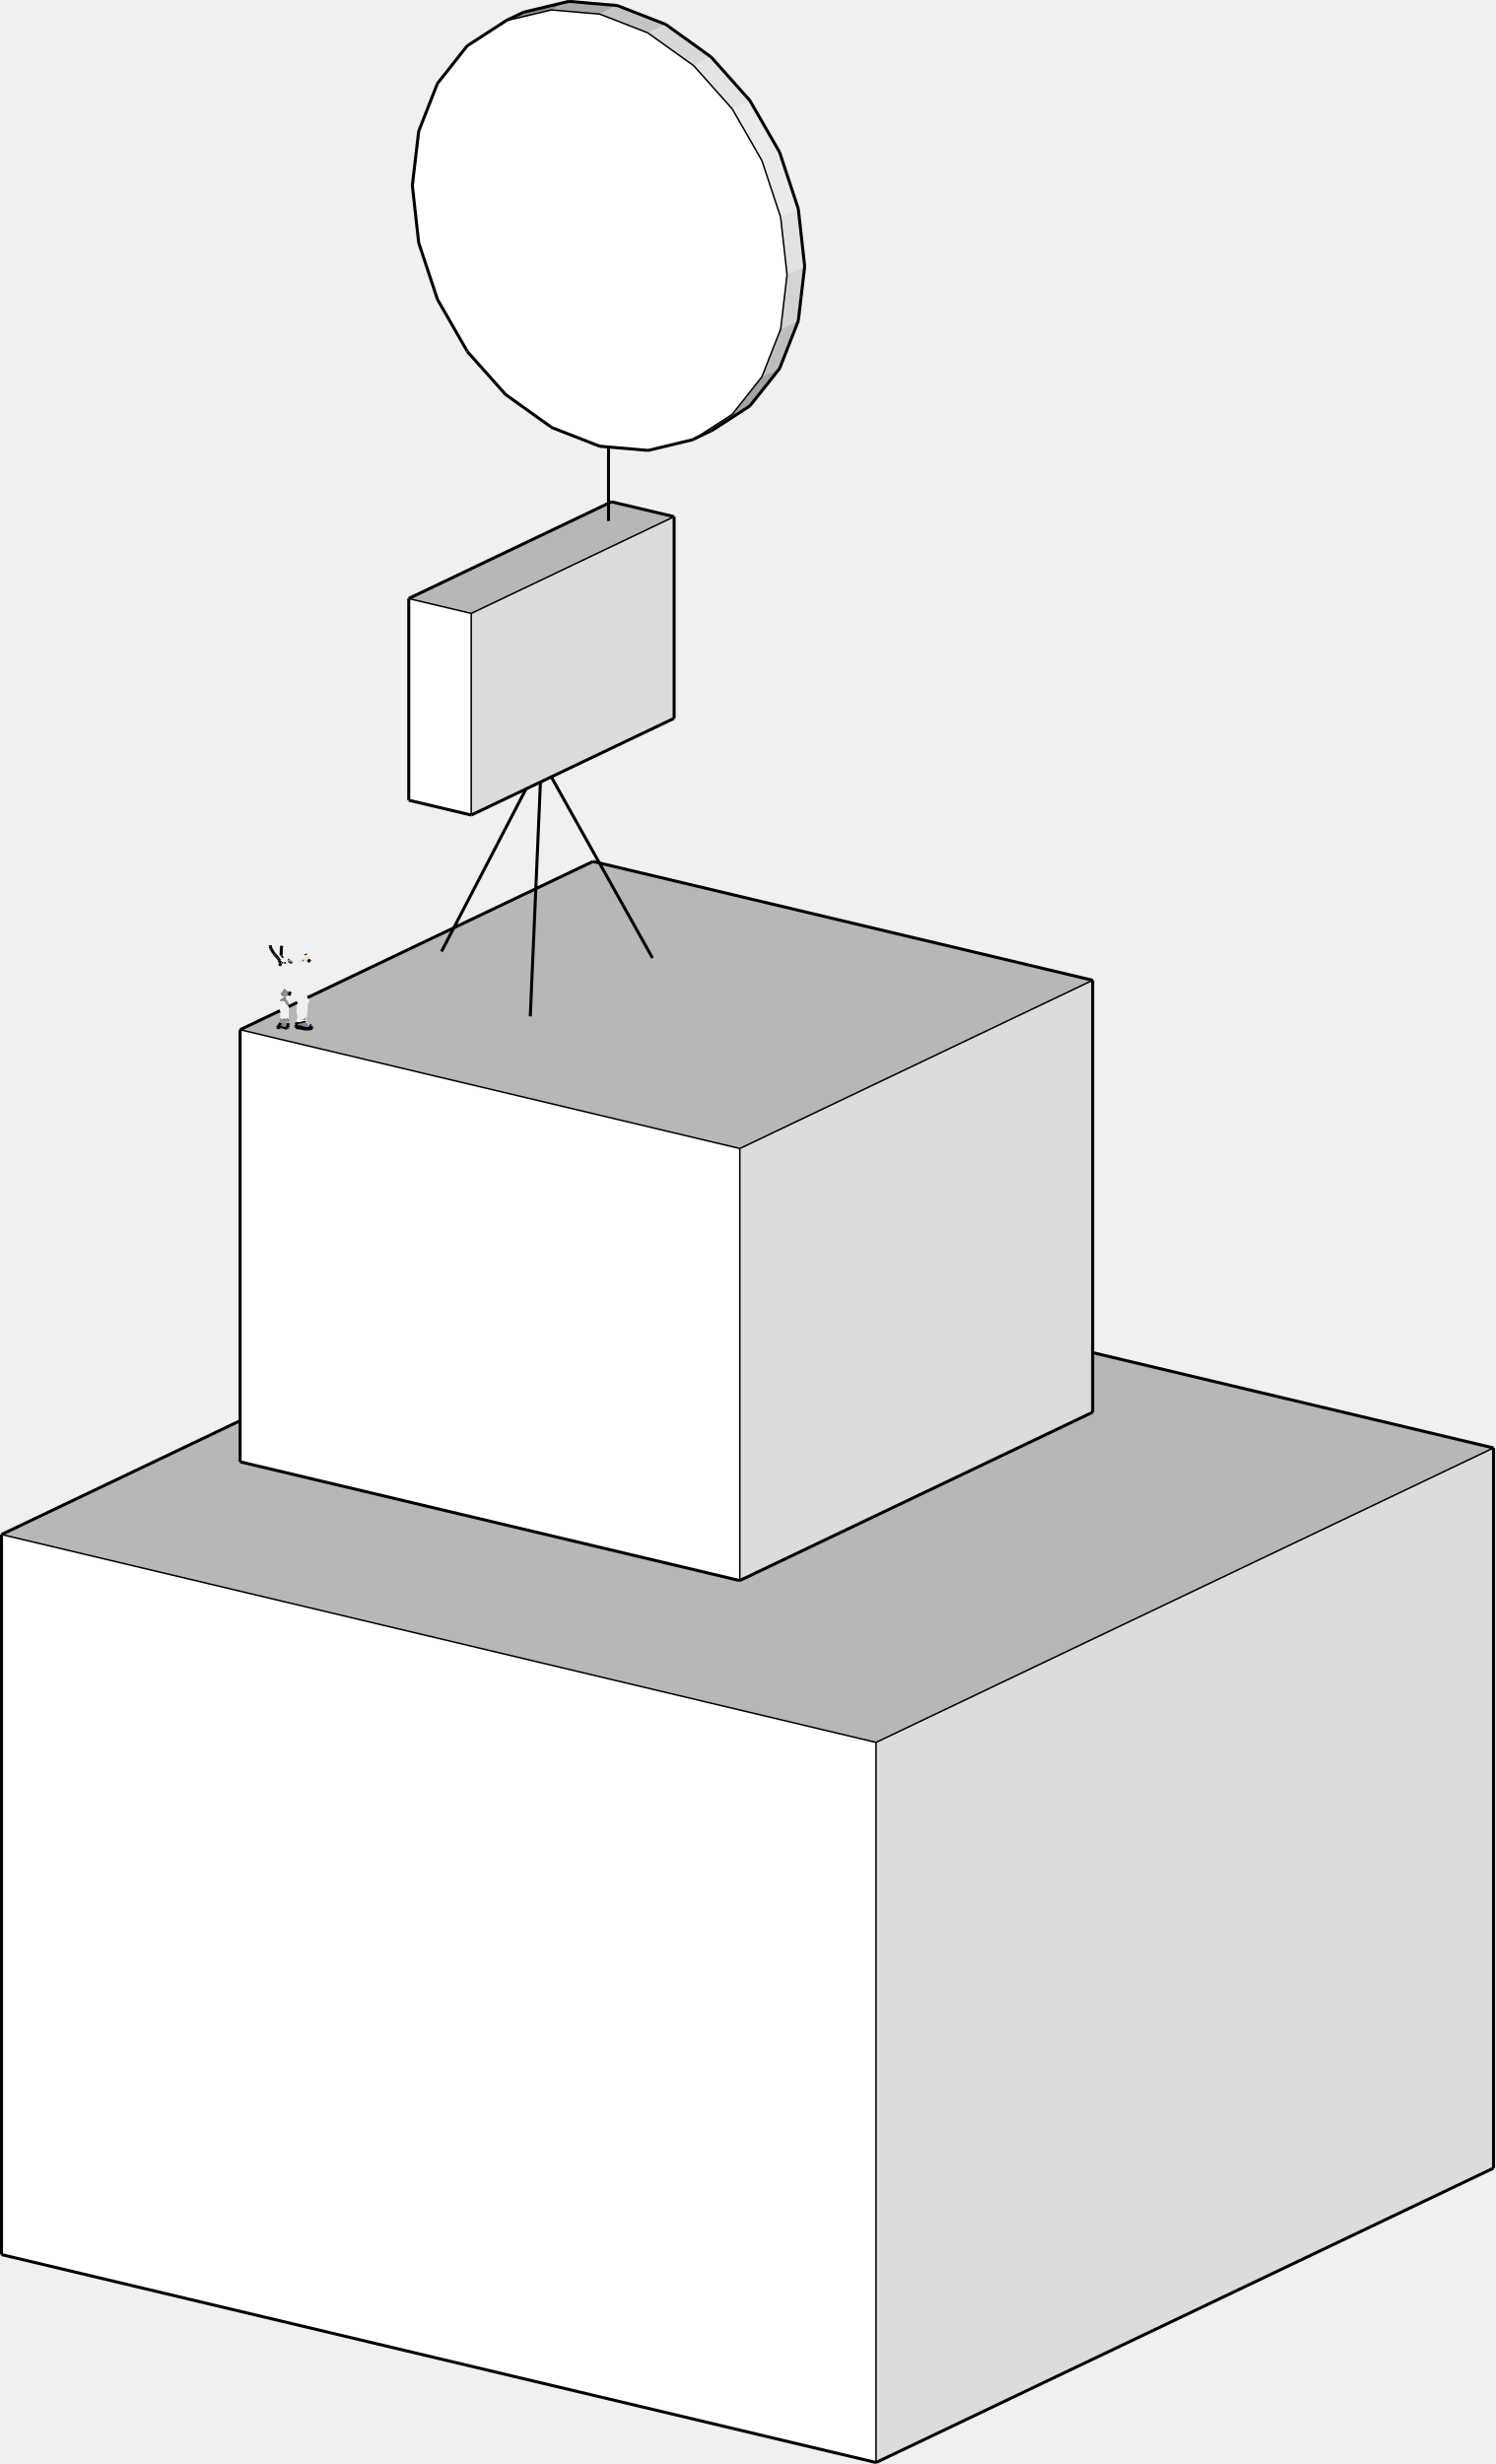
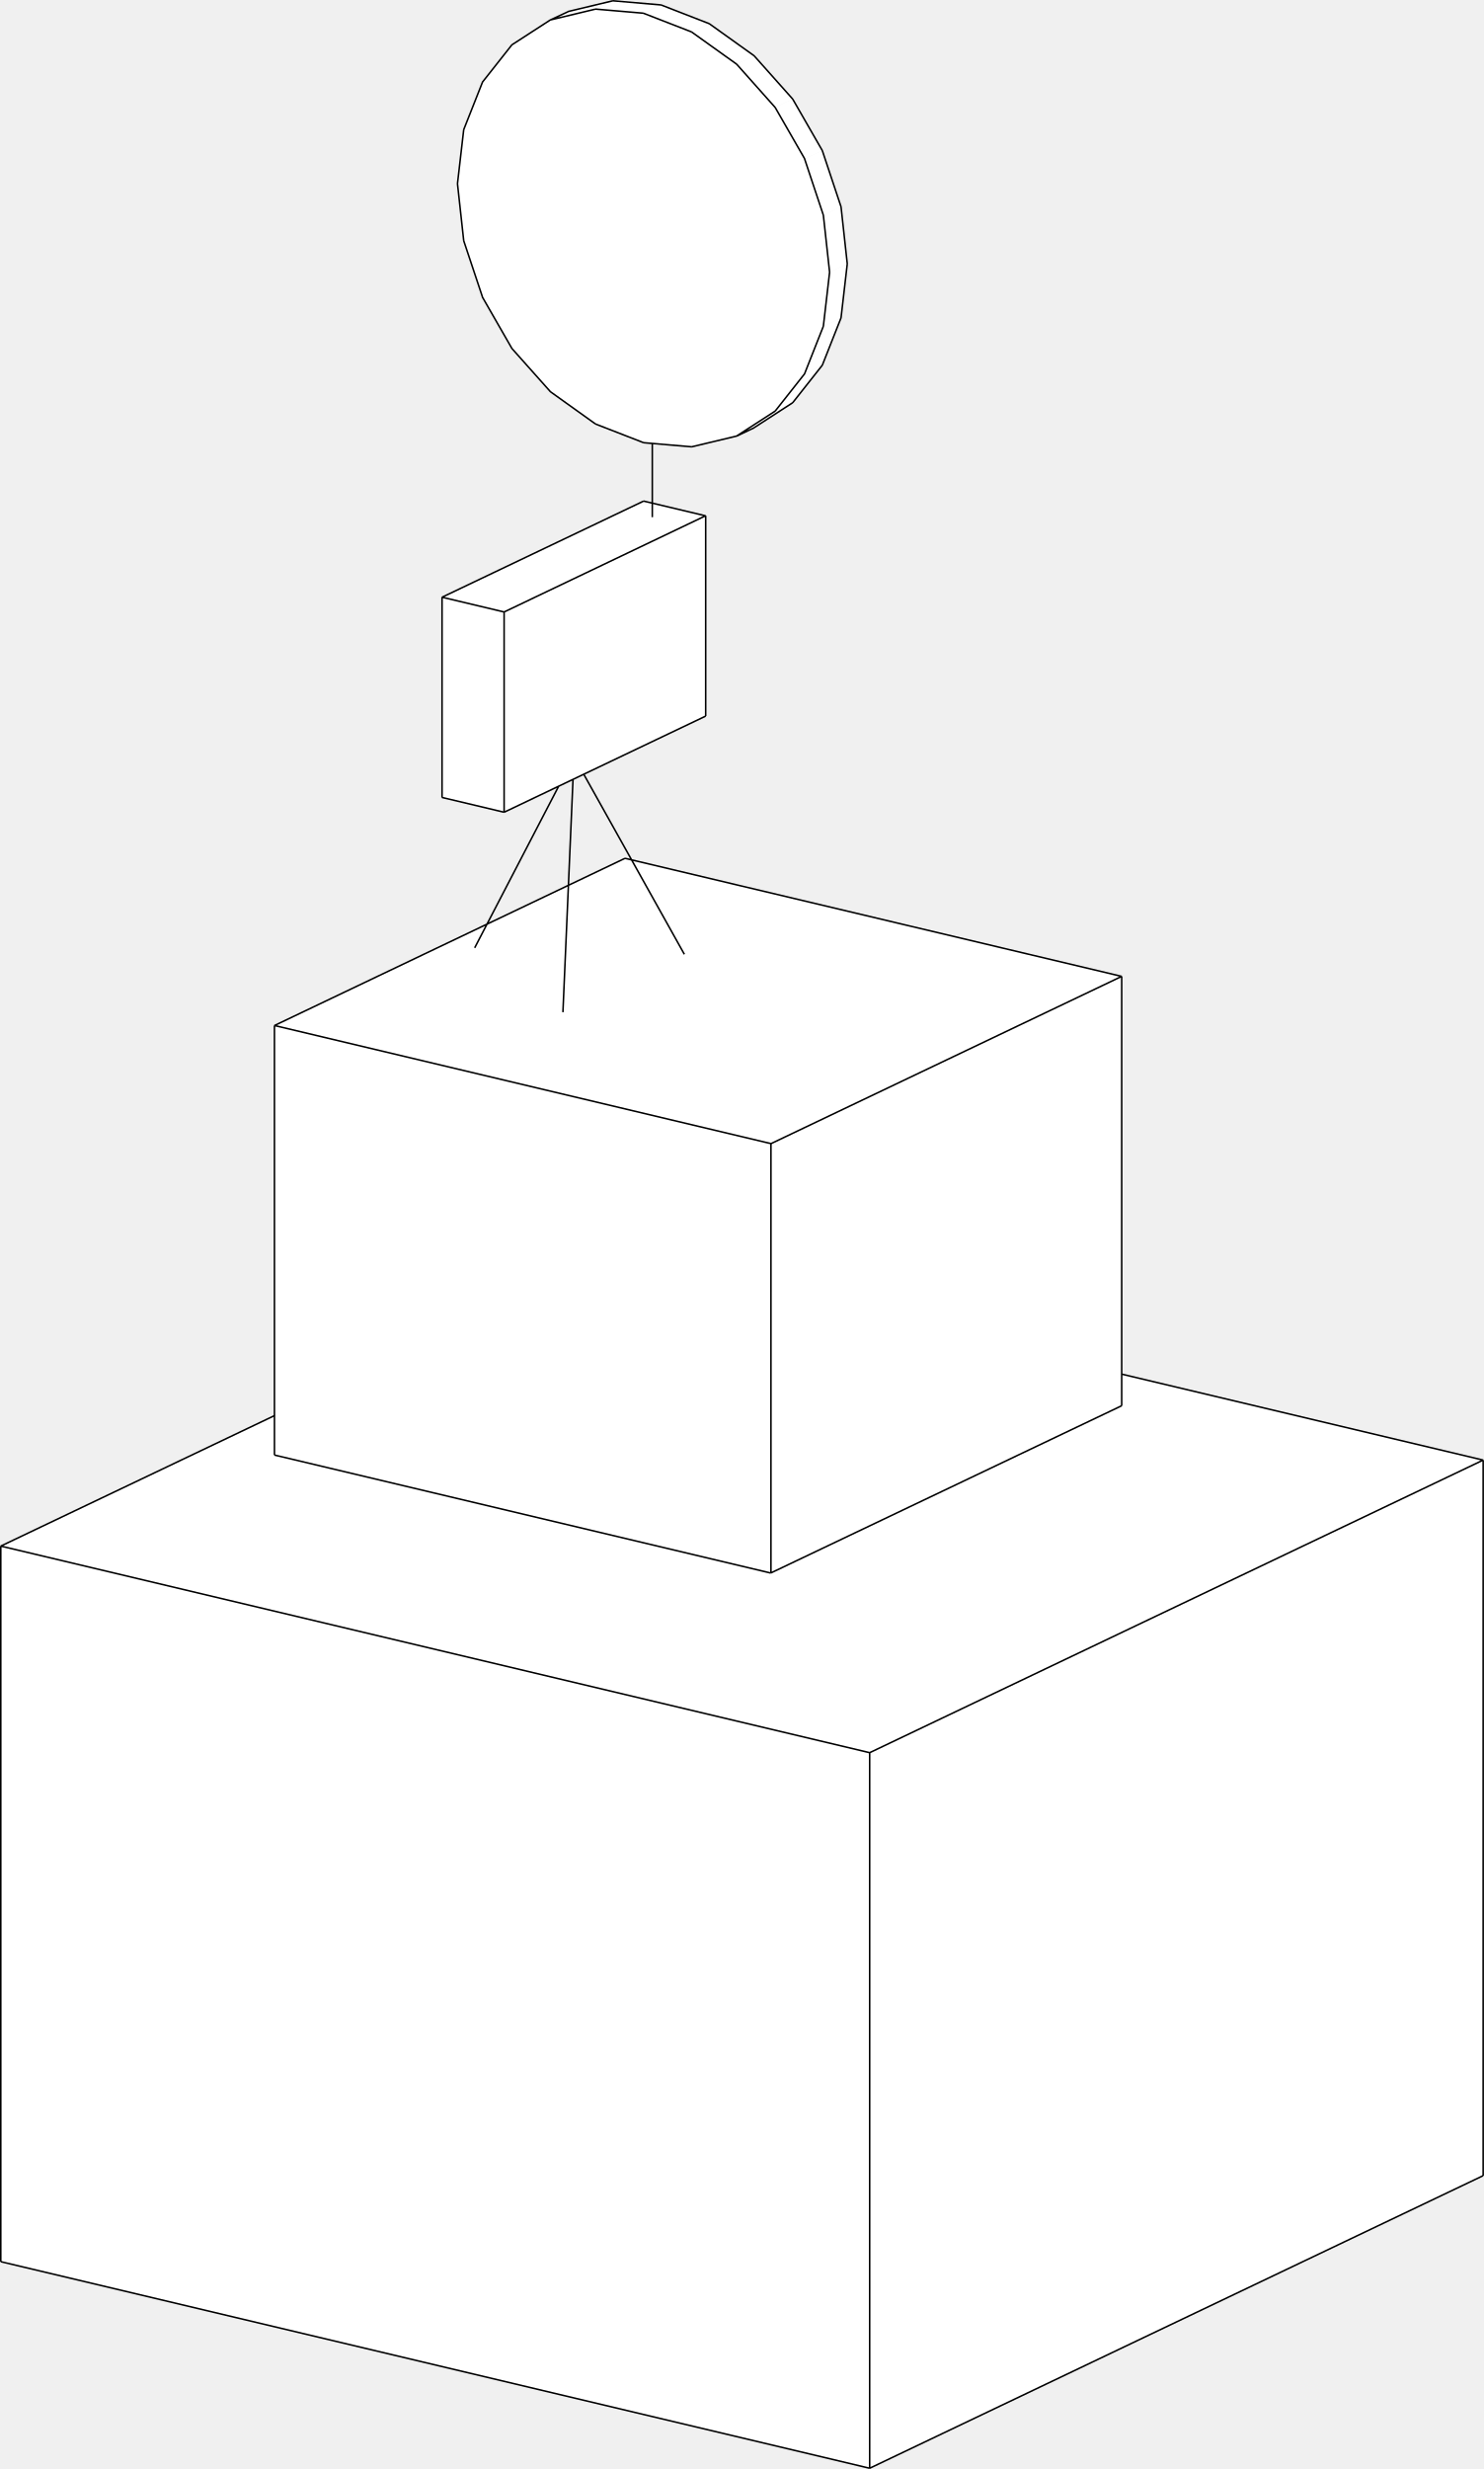
- <svg xmlns="http://www.w3.org/2000/svg" id="Laag_1" data-name="Laag 1" viewBox="0 0 493.63 813.48">
+ <svg xmlns="http://www.w3.org/2000/svg" viewBox="0 0 475.37 790.74">
  <defs>
-     <style>.cls-1{fill:#dbdcdb;}.cls-2{fill:#b8b7b7;}.cls-3{fill:#fff;}.cls-4,.cls-5{fill:none;stroke:#000;stroke-miterlimit:10;}.cls-4{stroke-width:0.5px;}.cls-6{fill:#60708c;}.cls-7{fill:#85889b;}.cls-8{fill:#8c8488;}.cls-9{fill:#c3ddb0;}.cls-10{fill:#f4dbcb;}.cls-11{fill:#e07056;}.cls-12{fill:#8394cb;}.cls-13{fill:#8d8d8d;}.cls-14{fill:#a9a9aa;}.cls-15{fill:#c5c4c5;}.cls-16{fill:#d8d8d8;}.cls-17{fill:#e4e4e3;}.cls-18{fill:#ebebeb;}.cls-19{fill:#eaeaea;}.cls-20{fill:#e2e2e1;}.cls-21{fill:#d3d3d3;}.cls-22{fill:#bebebe;}.cls-23{fill:#a4a4a3;}.cls-24{fill:#848585;}</style>
+     <style>.cls-1{fill:#fff;}.cls-2{fill:none;stroke:#000;stroke-miterlimit:10;stroke-width:0.5px;}</style>
  </defs>
-   <path class="cls-1" d="M345.67,589.45l203.88-97.22V730L345.67,827.19Zm0,0" transform="translate(-56.42 -14.2)" />
-   <path class="cls-2" d="M549.55,492.23,345.67,589.45,56.92,520.81,260.8,423.6Zm0,0" transform="translate(-56.42 -14.2)" />
-   <path class="cls-3" d="M345.67,589.45V827.19L56.92,758.55V520.81Zm0,0" transform="translate(-56.42 -14.2)" />
-   <path class="cls-4" d="M345.67,589.45l203.88-97.22M345.67,589.45V827.19" transform="translate(-56.42 -14.2)" />
-   <path class="cls-5" d="M345.67,827.19,549.55,730m0-237.75V730" transform="translate(-56.42 -14.2)" />
-   <line class="cls-4" x1="0.5" y1="506.61" x2="289.25" y2="575.25" />
-   <path class="cls-5" d="M56.92,520.81V758.55m0,0,288.75,68.64M260.8,423.6,56.92,520.81m492.63-28.58L260.8,423.6" transform="translate(-56.42 -14.2)" />
-   <path class="cls-2" d="M149.16,354h1.4l.24,0,.15-.08,0-.11v-.12l.19,0,.24-.08.13-.06.09-.14v-.21l0-.17-.12-.2.09-.51V352h0l.13-.21.11-.26.07-.21V351l.05-.25-.08-.15-.06-.58,0-.69v-1.6l-.05-.63,0-.54,2.86-1.36,0,.1v.23l-.1.17-.08.82v.61l-.07.7v.71l.43,1.35-.22.4-.17.44,0,.33,0,.33.09.45-.11.72-.08.13-.1.38,0,.25.08.17.17.08.81.09.73,0,.41.08.45.14.59,0h.8l.84-.09.49-.08.09-.06v-.15l-.11-.14v-.16l-.07-.11-.07-.11-.19-.18-.4-.18-.46-.17-.33-.34-.31-.32-.13-.07-.12-.21h.07l.05-.4-.08-.19.21-.77.17-1.55.15-1.94V346l.38-.94.19-.64-.15-.31-.31-.45-.09-.07,94.25-44.94,165,39.22-116.5,55.55-165-39.22,13.16-6.28v1.78l0,.52.06.14-.09.19-.1.25,0,.22,0,.16.06.2.09.17.21.43-.34.59-.35.39-.14.23-.15.39v.32l.13.08.21,0,.48,0Zm0,0" transform="translate(-56.42 -14.2)" />
-   <path class="cls-6" d="M150.56,354H149l-.48,0-.21,0-.13-.08v-.07l.22,0,.19-.1.16-.12.15-.16.13-.15.15-.09.13,0h.14l.14,0,.12.06.11.11.21.22.12.1.21.08.23.08.19,0h.14l.11-.05,0,.11-.15.08Zm0,0" transform="translate(-56.42 -14.2)" />
-   <path class="cls-7" d="M148.76,352.53l.34-.59.18-.25.21-.16.24,0H150l.22,0,.25.09.43.12.34.17.29.1v.27l-.09.51-.06.11-.1.07-.17,0-.12,0,0,.06v.13l-.1.17-.17.13-.23,0H150l-.21-.22-.11-.11-.12-.06-.14,0h-.14l-.13,0-.15.09-.13.15-.15.16-.33,0-.1,0-.05-.12.05-.26.14-.23Zm0,0" transform="translate(-56.42 -14.2)" />
-   <path class="cls-8" d="M151.28,351.87l-.34-.17-.43-.12-.25-.09-.22,0h-.31l-.24,0-.21.16-.18.25-.21-.43-.09-.17-.06-.2,0-.16,0-.22.1-.25.09-.19,0,.46.42,0,.24,0h.16l.15-.07.5-.24L151.6,352h0Zm0,0" transform="translate(-56.42 -14.2)" />
-   <path class="cls-8" d="M149.81,350.78h-.16l-.24,0-.42,0,0-.46.67.37.66-.3h.14l.07,0,.59.41-.45-.4.36,0,.17,0,.8.28-.05.25v.35l-.07.21-.11.26-.13.21-1.14-1.51-.5.24Zm0,0" transform="translate(-56.42 -14.2)" />
-   <path class="cls-3" d="M148.35,353.75l-.22,0v-.25l.15-.39-.05.26.05.12.1,0,.33,0-.16.12Zm0,0" transform="translate(-56.42 -14.2)" />
-   <path class="cls-9" d="M154.11,353l.1-.38.08-.13v.21l0,.1.12.07.19.05.22,0h.4l.56,0,.18.07.14.12.11.11,0,.15,0,.14,0,0-.32-.06-.62,0-.85-.07-.22,0-.12,0-.12-.12Zm0,0" transform="translate(-56.42 -14.2)" />
-   <path class="cls-6" d="M154.54,353.46l.85.07.62,0,.32.06.25.07.25.06.3,0h.3l.35,0,.3-.09.31-.14.07-.08.07-.07.17-.23.15-.12.18,0,.18.06.15.1.07.11v.16l.11.14v.15l-.09.06-.49.08-.84.09h-.8l-.59,0-.45-.14-.41-.08-.73,0-.81-.09-.17-.08-.08-.17.12.12.12,0Zm0,0" transform="translate(-56.42 -14.2)" />
-   <path class="cls-3" d="M156.33,353.63l0,0,0-.14,0-.15-.11-.11-.14-.12.37.13.28.1.5.09.5.06.35,0,.24,0,.22,0-.07.08-.31.14-.3.09-.35,0h-.3l-.3,0-.25-.06Zm0,0" transform="translate(-56.42 -14.2)" />
-   <path class="cls-7" d="M156,353.08l-.18-.07-.56,0h-.4l-.22,0-.19-.05-.12-.07,0-.1v-.21l.11-.72.29.09.5.05.54-.09,1.05-.3.38-.06.19.06.12.21.13.07.31.32.33.34.46.17.4.18.19.18.07.11-.15-.1L159,353l-.18,0-.15.12-.17.23-.07.07-.22,0-.24,0-.35,0-.5-.06-.5-.09-.28-.1Zm0,0" transform="translate(-56.42 -14.2)" />
-   <path class="cls-10" d="M156.64,331.52l-.3-.14.23-.1.1-.11-1.12,0,.39-.26.2-.22.09,0,.06,0,.08-.06.08-.07.19-.07.2-.06h.23l.25,0,.14,0,.22-.2.1,0h.14l.1,0,.22.12.17.12.08.07.08.12.11.17,0,.15v.17l-.36.45-.3.24-.19.07h-.26l-.34-.05-.38-.12Zm0,0" transform="translate(-56.42 -14.2)" />
-   <path class="cls-11" d="M158.74,331.07v-.17l0-.15-.11-.17-.08-.12-.08-.07-.17-.12-.22-.12-.1,0h-.14l-.1,0,0,0,0-.05h.14l.13,0,.08,0,.16.08.1.07.09.06.08.08.08.12.11.19.06.13,0,.08Zm0,0" transform="translate(-56.42 -14.2)" />
-   <path class="cls-10" d="M155.42,331.27l.13-.08,1.12,0-.1.11-.23.1-.09,0-.19.11-.16.17-.14.13-.14.07-.16.05-.16,0-.13,0-.11-.08,0-.13,0-.14.09-.08.11-.11Zm0,0" transform="translate(-56.42 -14.2)" />
-   <path class="cls-8" d="M149.25,342.67l-.24-.29,1.4-1.94.29,2.84.29,1.05.32.3.19.22.25.39-.26-.13-.24-.11-.46-.14-.35-.08-.51-.1-.58,0-.57.06.1-.42.22-.18.25-.19.33-.24.34-.19.22-.12.08-.09,0-.09-.07-.05h-.35l-.23-.1-.24-.15Zm0,0" transform="translate(-56.42 -14.2)" />
-   <path class="cls-8" d="M151.52,346.4l-.33-.39-.29-.31-.3-.45-.16-.47.35.08.46.14.24.11.26.13,0,.75-.05.34Zm0,0" transform="translate(-56.42 -14.2)" />
-   <path class="cls-8" d="M151.74,341.8l.2.12-.07.43-.47.47-.42.29-.28.17-.29-2.84.31.43.33.39.4.32Zm0,0" transform="translate(-56.42 -14.2)" />
-   <path class="cls-10" d="M151.32,331.42l-.09-.08.78-.18.1.06.25.12.17.1.22.15.1.12.05.11,0,.1-.08.08-.16.07h-.18l-.19-.06-.15-.08-.27-.19-.12-.07-.16-.08-.15,0Zm0,0" transform="translate(-56.42 -14.2)" />
-   <path class="cls-12" d="M149,332.17l-.28-.2.31-.08Zm0,0" transform="translate(-56.42 -14.2)" />
-   <path class="cls-12" d="M149,331.89l-.31.08.11-.55.16.12.15.15.19.15Zm0,0" transform="translate(-56.42 -14.2)" />
-   <path class="cls-3" d="M151,353.65v.12l-.11.05h-.14l-.19,0-.23-.08-.21-.08-.12-.1h.49l.23,0,.17-.13.07.15Zm0,0" transform="translate(-56.42 -14.2)" />
-   <path class="cls-9" d="M151,353.65l0-.15-.07-.15.1-.17v-.13l0-.06.12,0,.17,0,.1-.07.06-.11.12.2,0,.17v.21l-.09.14-.13.06-.24.08Zm0,0" transform="translate(-56.42 -14.2)" />
-   <path class="cls-3" d="M300.69,536l-165-39.22V354.16l165,39.22Zm0,0" transform="translate(-56.42 -14.2)" />
-   <path class="cls-1" d="M300.69,393.38l116.5-55.55V480.48L300.69,536Zm0,0" transform="translate(-56.42 -14.2)" />
-   <path class="cls-8" d="M157.19,350.24l.27-.11-.59.46-.28,0,.23-.22.2-.08Zm0,0" transform="translate(-56.42 -14.2)" />
-   <path class="cls-8" d="M156.65,350.92l-.27-.05-.22,0-.15,0h-.15l-.13,0,0-.09.08-.06.12,0,.13,0,.16.05h.17l.23-.06.29-.09.59-.46-.25.83-.12,0h-.44Zm0,0" transform="translate(-56.42 -14.2)" />
-   <path class="cls-3" d="M212,283.29l-20.63-4.9V211.82l20.63,4.9Zm0,0" transform="translate(-56.42 -14.2)" />
-   <path class="cls-1" d="M212,283.29V216.72l67-31.94v66.57Zm0,0" transform="translate(-56.42 -14.2)" />
-   <path class="cls-2" d="M212,216.72l-20.63-4.9,67-31.94,20.62,4.9Zm0,0" transform="translate(-56.42 -14.2)" />
-   <path class="cls-5" d="M149.1,351.94l-.34.59m0,0-.35.39m0,0-.14.23" transform="translate(-56.42 -14.2)" />
-   <path class="cls-4" d="M148.7,353.53l.15-.16m0,0,.13-.15m0,0,.15-.09m0,0,.13,0m0,0h.14m0,0,.14,0m0,0,.12.06m0,0,.11.11m0,0,.21.22" transform="translate(-56.42 -14.2)" />
-   <line class="cls-5" x1="95.14" y1="338.03" x2="95.15" y2="337.77" />
-   <line class="cls-4" x1="91.71" y1="339.58" x2="91.93" y2="339.55" />
-   <line class="cls-5" x1="97.79" y1="338.44" x2="97.69" y2="338.82" />
-   <path class="cls-4" d="M154.54,353.46l.85.07m0,0,.62,0m0,0,.32.06m0,0,0,0m-.19-.43.11.11m-.25-.23.14.12m-.32-.19.18.07m-1.14-.11h.4m-.62,0,.22,0m-.41-.08.19.05m-.31-.12.12.07m-.16-.17,0,.1m0-.31v.21m-.21.55.12.12m0,0,.12,0m0,0,.22,0" transform="translate(-56.42 -14.2)" />
-   <path class="cls-5" d="M159.43,353.23l-.07-.11m.07.27v-.16m.11.3-.11-.14m.11.29v-.15m-.09.21.09-.06m-.58.14.49-.08m-1.33.17.84-.09m-1.64.09h.8m-1.39,0,.59,0m-1-.18.45.14m-.86-.22.41.08m-1.14-.12.73,0m-1.54-.13.81.09m-1-.17.17.08m-.25-.25.08.17" transform="translate(-56.42 -14.2)" />
-   <path class="cls-4" d="M159.21,353l.15.1M159,353l.18.06m-.36,0,.18,0m-.33.16.15-.12m-.32.35.17-.23m-.24.3.07-.07m-.14.15.07-.08" transform="translate(-56.42 -14.2)" />
-   <path class="cls-5" d="M149.44,326.45l-.14.81m0,0,0,.72m0,0-.08,1.69m-.26,2.5-.28-.2m.28.2-.1.95" transform="translate(-56.42 -14.2)" />
-   <line class="cls-5" x1="92.28" y1="317.77" x2="92.39" y2="317.22" />
-   <path class="cls-4" d="M149.43,332l.2.07m0,0,.31.05m2.91-.39-.1-.12m-.64-.37-.1-.06m-1.79.93.31,0m0,0,.33-.1m.86-.28.12.07m.27.19.15.08m0,0,.19.06m0,0h.18m.24-.15,0-.1m-1-.72-.07-.06m.7.4-.17-.1" transform="translate(-56.42 -14.2)" />
-   <path class="cls-5" d="M145.68,326.28v.52m0,0,.15.54m.89,1.42.39.52m.93,1.05.22.27m.37.6.17.22" transform="translate(-56.42 -14.2)" />
-   <path class="cls-4" d="M148.81,331.42l.16.12m2.59,0,.16.08" transform="translate(-56.42 -14.2)" />
-   <line class="cls-4" x1="92.7" y1="317.49" x2="92.89" y2="317.64" />
-   <path class="cls-5" d="M145.84,327.34l.4.62m0,0,.49.8m.39.52.41.45m.74.87.18.26m0,0,.19.34" transform="translate(-56.42 -14.2)" />
-   <path class="cls-4" d="M152.63,332.07l.16-.07m0,0,.08-.08" transform="translate(-56.42 -14.2)" />
-   <line class="cls-5" x1="91.11" y1="315.53" x2="91.63" y2="316.13" />
-   <path class="cls-4" d="M151,353.65l0-.15m0,0-.07-.15m0,0-.17.13m-.72.06.12.1m0,0,.21.08m0,0,.23.08m0,0,.19,0m0,0h.14m0,0,.11-.05" transform="translate(-56.42 -14.2)" />
-   <line class="cls-5" x1="91.7" y1="339.34" x2="91.71" y2="339.58" />
-   <path class="cls-4" d="M148.35,353.75l.19-.1m0,0,.16-.12m0,0-.33,0m0,0-.1,0m0,0-.05-.12m0,0,.05-.26" transform="translate(-56.42 -14.2)" />
-   <path class="cls-5" d="M151.54,353.47l-.13.06m.18-.58,0,.17m0,.21-.09.14m-.13.06-.24.08m0,0-.19,0m.65-.53v.21m-.16-.58.12.2m-3.47.59.15-.39" transform="translate(-56.42 -14.2)" />
-   <path class="cls-4" d="M150.7,353.48l-.23,0m0,0h-.19m0,0H150m1.49-.79-.06.11m0,0-.1.07m0,0-.17,0m0,0-.12,0m0,0,0,.06m0,0v.13m0,0-.1.17" transform="translate(-56.42 -14.2)" />
-   <line class="cls-5" x1="95.05" y1="338.55" x2="95.14" y2="338.03" />
-   <path class="cls-4" d="M156.33,353.63l.25.07m0,0,.25.06m0,0,.3,0m0,0h.3m0,0,.35,0m0,0,.3-.09m0,0,.31-.14m-2.1,0,0,.14m-.06-.29,0,.15m1.36,0-.5-.06m.85.08-.35,0m.59,0-.24,0m.46-.06-.22,0m-1.09-.06-.5-.09m0,0-.28-.1m0,0-.37-.13" transform="translate(-56.42 -14.2)" />
-   <line class="cls-5" x1="102.68" y1="338.63" x2="102.28" y2="338.45" />
-   <line class="cls-4" x1="99.4" y1="338.81" x2="98.84" y2="338.77" />
-   <path class="cls-5" d="M154.08,353.27l0-.25m.1-.38.08-.13m0,0,.11-.72" transform="translate(-56.42 -14.2)" />
-   <path class="cls-4" d="M154.69,351.88l.5.05m0,0,.54-.09m0,0,1.05-.3m0,0,.38-.06m0,0,.19.06m-2.95.25.29.09" transform="translate(-56.42 -14.2)" />
-   <path class="cls-4" d="M151.83,331l-.25-.19m-2.28-1.07.68.62" transform="translate(-56.42 -14.2)" />
-   <path class="cls-5" d="M158.38,331.52l.36-.45m-.66.69.3-.24m.36-.45.06-.12" transform="translate(-56.42 -14.2)" />
-   <line class="cls-4" x1="99.92" y1="317.18" x2="100.15" y2="317.08" />
-   <line class="cls-5" x1="155.59" y1="269.09" x2="134.96" y2="264.19" />
-   <path class="cls-4" d="M212,283.29V216.72m0,0-20.63-4.9" transform="translate(-56.42 -14.2)" />
-   <path class="cls-5" d="M191.38,278.39V211.82M279,251.35l-67,31.94m67-31.94V184.78" transform="translate(-56.42 -14.2)" />
-   <line class="cls-4" x1="222.57" y1="170.58" x2="155.59" y2="202.52" />
-   <path class="cls-5" d="M258.37,179.88l20.62,4.9m-87.61,27,67-31.94M135.69,496.81l165,39.22m-48.5-237.42-94.25,44.94m-3.36,1.6-2.86,1.36m-2.87,1.37-13.16,6.28m0,0V496.81" transform="translate(-56.42 -14.2)" />
-   <path class="cls-4" d="M300.69,393.38l116.5-55.55m-116.5,55.55V536" transform="translate(-56.42 -14.2)" />
-   <path class="cls-5" d="M300.69,536l116.5-55.55m0-142.65V480.48m0-142.65-165-39.22" transform="translate(-56.42 -14.2)" />
-   <line class="cls-4" x1="79.27" y1="339.96" x2="244.27" y2="379.18" />
-   <path class="cls-4" d="M149.12,331.69l-.15-.15m2.87.19.27.19" transform="translate(-56.42 -14.2)" />
-   <path class="cls-5" d="M152.23,341.61l-.14.44m0,0-.19.84" transform="translate(-56.42 -14.2)" />
-   <path class="cls-5" d="M157.44,329.44l-.13-.29m74.2,20.59,3.35-77.35m3.58-1.7,33.43,59.8m-41.78-55.82-27.9,53.68" transform="translate(-56.42 -14.2)" />
-   <path class="cls-3" d="M223.48,144.59l-12.81-14.38-9.83-17.11-6.18-18.67-2.11-19,2.11-18,6.18-15.73,9.83-12.44,12.81-8.29,14.93-3.57,16,1.37,16,6.24,14.92,10.67,12.82,14.38L308,67.25l6.18,18.67,2.11,19-2.11,18L308,138.58,298.18,151l-12.82,8.29-14.92,3.58-16-1.38-16-6.24Zm0,0" transform="translate(-56.42 -14.2)" />
-   <path class="cls-13" d="M229.31,18.28l14.92-3.58-5.82,2.78-14.93,3.57Zm0,0" transform="translate(-56.42 -14.2)" />
-   <path class="cls-14" d="M244.23,14.7l16,1.38-5.83,2.77-16-1.37Zm0,0" transform="translate(-56.42 -14.2)" />
-   <path class="cls-15" d="M260.25,16.08l16,6.23-5.82,2.78-16-6.24Zm0,0" transform="translate(-56.42 -14.2)" />
-   <path class="cls-16" d="M276.26,22.31,291.19,33l-5.83,2.77L270.44,25.09Zm0,0" transform="translate(-56.42 -14.2)" />
-   <path class="cls-17" d="M291.19,33,304,47.37l-5.82,2.77L285.36,35.76Zm0,0" transform="translate(-56.42 -14.2)" />
-   <path class="cls-18" d="M304,47.37l9.83,17.1L308,67.25l-9.83-17.11Zm0,0" transform="translate(-56.42 -14.2)" />
-   <path class="cls-19" d="M313.83,64.47,320,83.15l-5.82,2.77L308,67.25Zm0,0" transform="translate(-56.42 -14.2)" />
-   <path class="cls-20" d="M320,83.15l2.11,19-5.82,2.77-2.11-19Zm0,0" transform="translate(-56.42 -14.2)" />
-   <path class="cls-21" d="M322.12,102.11l-2.11,18-5.82,2.77,2.11-18Zm0,0" transform="translate(-56.42 -14.2)" />
-   <path class="cls-22" d="M320,120.07l-6.18,15.73L308,138.58l6.18-15.74Zm0,0" transform="translate(-56.42 -14.2)" />
-   <path class="cls-23" d="M313.83,135.8,304,148.23,298.18,151,308,138.58Zm0,0" transform="translate(-56.42 -14.2)" />
-   <path class="cls-24" d="M304,148.23l-12.81,8.29-5.83,2.78L298.18,151Zm0,0" transform="translate(-56.42 -14.2)" />
-   <path class="cls-5" d="M223.48,144.59l-12.81-14.38m27.74,25-14.93-10.67m5.83-126.31,14.92-3.58m0,0,16,1.38m0,0,16,6.23m0,0L291.19,33m0,0L304,47.37m0,0,9.83,17.1m0,0L320,83.15m0,0,2.11,19m0,0-2.11,18m0,0-6.18,15.73m0,0L304,148.23m0,0-12.81,8.29m-36.77,5-16-6.24m32,7.62-16-1.38m30.94-2.2-14.92,3.58" transform="translate(-56.42 -14.2)" />
-   <path class="cls-4" d="M298.18,151l-12.82,8.29M308,138.58,298.18,151m16-28.17L308,138.58m8.29-33.7-2.11,18m0-36.92,2.11,19M308,67.25l6.18,18.67m-16-35.78L308,67.25M285.36,35.76l12.82,14.38m-27.74-25,14.92,10.67M254.42,18.85l16,6.24m-32-7.61,16,1.37m-30.94,2.2,14.93-3.57" transform="translate(-56.42 -14.2)" />
-   <path class="cls-5" d="M210.67,29.34l12.81-8.29M200.84,41.78l9.83-12.44m-16,28.17,6.18-15.73m-8.29,33.69,2.11-18m0,36.92-2.11-19m8.29,37.63-6.18-18.67m16,35.78-9.83-17.11m90.35,43.42-5.83,2.78m-56.05-141-5.83,2.77m33.86,165.22V161.75" transform="translate(-56.42 -14.2)" />
+   <g id="bottom">
+     <path class="cls-1" d="M343.26,590.33l196.53-93.71V725.79L343.26,819.5Zm0,0" transform="translate(-64.67 -29)" />
+     <path class="cls-1" d="M539.79,496.62,343.26,590.33,64.92,524.16l196.53-93.71Zm0,0" transform="translate(-64.67 -29)" />
+     <path class="cls-1" d="M343.26,590.33V819.5L64.92,753.34V524.16Zm0,0" transform="translate(-64.67 -29)" />
+     <path class="cls-2" d="M343.26,590.33l196.53-93.71M343.26,590.33V819.5m0,0,196.53-93.71m0-229.17V725.79M64.92,524.16l278.34,66.17M64.92,524.16V753.34m0,0L343.26,819.5m-81.81-389L64.92,524.16m474.87-27.54L261.45,430.45" transform="translate(-64.67 -29)" />
+   </g>
+   <g id="middle">
+     <path class="cls-1" d="M226.16,289.13l-19.88-4.73V220.23L226.16,225Zm0,0" transform="translate(-64.67 -29)" />
+     <path class="cls-1" d="M226.16,289.13V225l64.57-30.79v64.17Zm0,0" transform="translate(-64.67 -29)" />
+     <path class="cls-1" d="M226.16,225l-19.88-4.73,64.57-30.79,19.88,4.73Zm0,0" transform="translate(-64.67 -29)" />
+     <path class="cls-1" d="M311.64,532.75l-159-37.8V357.44l159,37.81Zm0,0" transform="translate(-64.67 -29)" />
+     <path class="cls-1" d="M152.59,357.44l112.3-53.55L424,341.7,311.64,395.25Zm0,0" transform="translate(-64.67 -29)" />
+     <path class="cls-1" d="M311.64,395.25,424,341.7V479.21L311.64,532.75Zm0,0" transform="translate(-64.67 -29)" />
+     <path class="cls-2" d="M226.16,289.13l-19.88-4.73m19.88,4.73V225m0,0-19.88-4.73m0,64.17V220.23m84.45,38.11-64.57,30.79m64.57-30.79V194.17m0,0L226.16,225m44.69-35.52,19.88,4.73m-84.45,26.06,64.57-30.79M152.59,495l159,37.8M264.89,303.89l-112.3,53.55m0,0V495m159-99.7L424,341.7M311.64,395.25v137.5m0,0L424,479.21m0-137.51V479.21m0-137.51L264.89,303.89m-112.3,53.55,159,37.81M245,353.17l3.23-74.55m3.45-1.64,32.22,57.65m-40.27-53.82-26.9,51.75" transform="translate(-64.67 -29)" />
+   </g>
+   <g id="top">
+     <path class="cls-1" d="M241,154.46l-12.36-13.87-9.47-16.49-6-18-2-18.27,2-17.31,6-15.17,9.47-12,12.36-8,14.38-3.45,15.44,1.32,15.44,6,14.38,10.28L313,63.42l9.47,16.49,6,18,2,18.27-2,17.31-6,15.17-9.47,12-12.36,8-14.38,3.44-15.44-1.32-15.44-6Zm0,0" transform="translate(-64.67 -29)" />
+     <path class="cls-1" d="M246.62,32.7,261,29.25l-5.62,2.68L241,35.38Zm0,0" transform="translate(-64.67 -29)" />
+     <path class="cls-1" d="M261,29.25l15.44,1.33-5.62,2.67-15.44-1.32Zm0,0" transform="translate(-64.67 -29)" />
+     <path class="cls-1" d="M276.45,30.58l15.43,6-5.61,2.68-15.44-6Zm0,0" transform="translate(-64.67 -29)" />
+     <path class="cls-1" d="M291.88,36.59l14.39,10.29-5.62,2.67L286.27,39.27Zm0,0" transform="translate(-64.67 -29)" />
+     <path class="cls-1" d="M306.27,46.88l12.35,13.86L313,63.42,300.65,49.55Zm0,0" transform="translate(-64.67 -29)" />
+     <path class="cls-1" d="M318.62,60.74l9.48,16.49-5.62,2.68L313,63.42Zm0,0" transform="translate(-64.67 -29)" />
+     <path class="cls-1" d="M328.1,77.23l6,18-5.62,2.68-6-18Zm0,0" transform="translate(-64.67 -29)" />
+     <path class="cls-1" d="M334.06,95.23l2,18.28-5.61,2.67-2-18.27Zm0,0" transform="translate(-64.67 -29)" />
+     <path class="cls-1" d="M336.09,113.51l-2,17.31-5.62,2.67,2-17.31Zm0,0" transform="translate(-64.67 -29)" />
+     <path class="cls-1" d="M334.06,130.82l-6,15.16-5.62,2.68,6-15.17Zm0,0" transform="translate(-64.67 -29)" />
+     <path class="cls-1" d="M328.1,146l-9.48,12L313,160.65l9.47-12Zm0,0" transform="translate(-64.67 -29)" />
+     <path class="cls-1" d="M318.62,158l-12.35,8-5.62,2.68,12.36-8Zm0,0" transform="translate(-64.67 -29)" />
+     <path class="cls-2" d="M241,154.46l-12.36-13.87m26.74,24.16L241,154.46M246.62,32.7,261,29.25m0,0,15.44,1.33m0,0,15.43,6m0,0,14.39,10.29m0,0,12.35,13.86m0,0,9.48,16.49m0,0,6,18m0,0,2,18.28m0,0-2,17.31m0,0-6,15.16m0,0-9.48,12m0,0-12.35,8m-35.44,4.8-15.44-6m30.88,7.33-15.44-1.32m29.82-2.12-14.38,3.44M313,160.65l-12.36,8m21.83-20-9.47,12m15.43-27.16-6,15.17m8-32.48-2,17.31m0-35.58,2,18.27m-8-36.27,6,18M313,63.42l9.47,16.49M300.65,49.55,313,63.42M286.27,39.27l14.38,10.28m-29.82-16.3,15.44,6m-30.88-7.34,15.44,1.32M241,35.38l14.38-3.45M228.65,43.36l12.36-8m-21.83,20,9.47-12M213.22,70.52l6-15.17m-8,32.48,2-17.31m0,35.58-2-18.27m8,36.27-6-18m15.43,34.49-9.47-16.49M306.27,166l-5.62,2.68m-54-135.94L241,35.38m32.63,159.26V171" transform="translate(-64.67 -29)" />
+   </g>
</svg>
